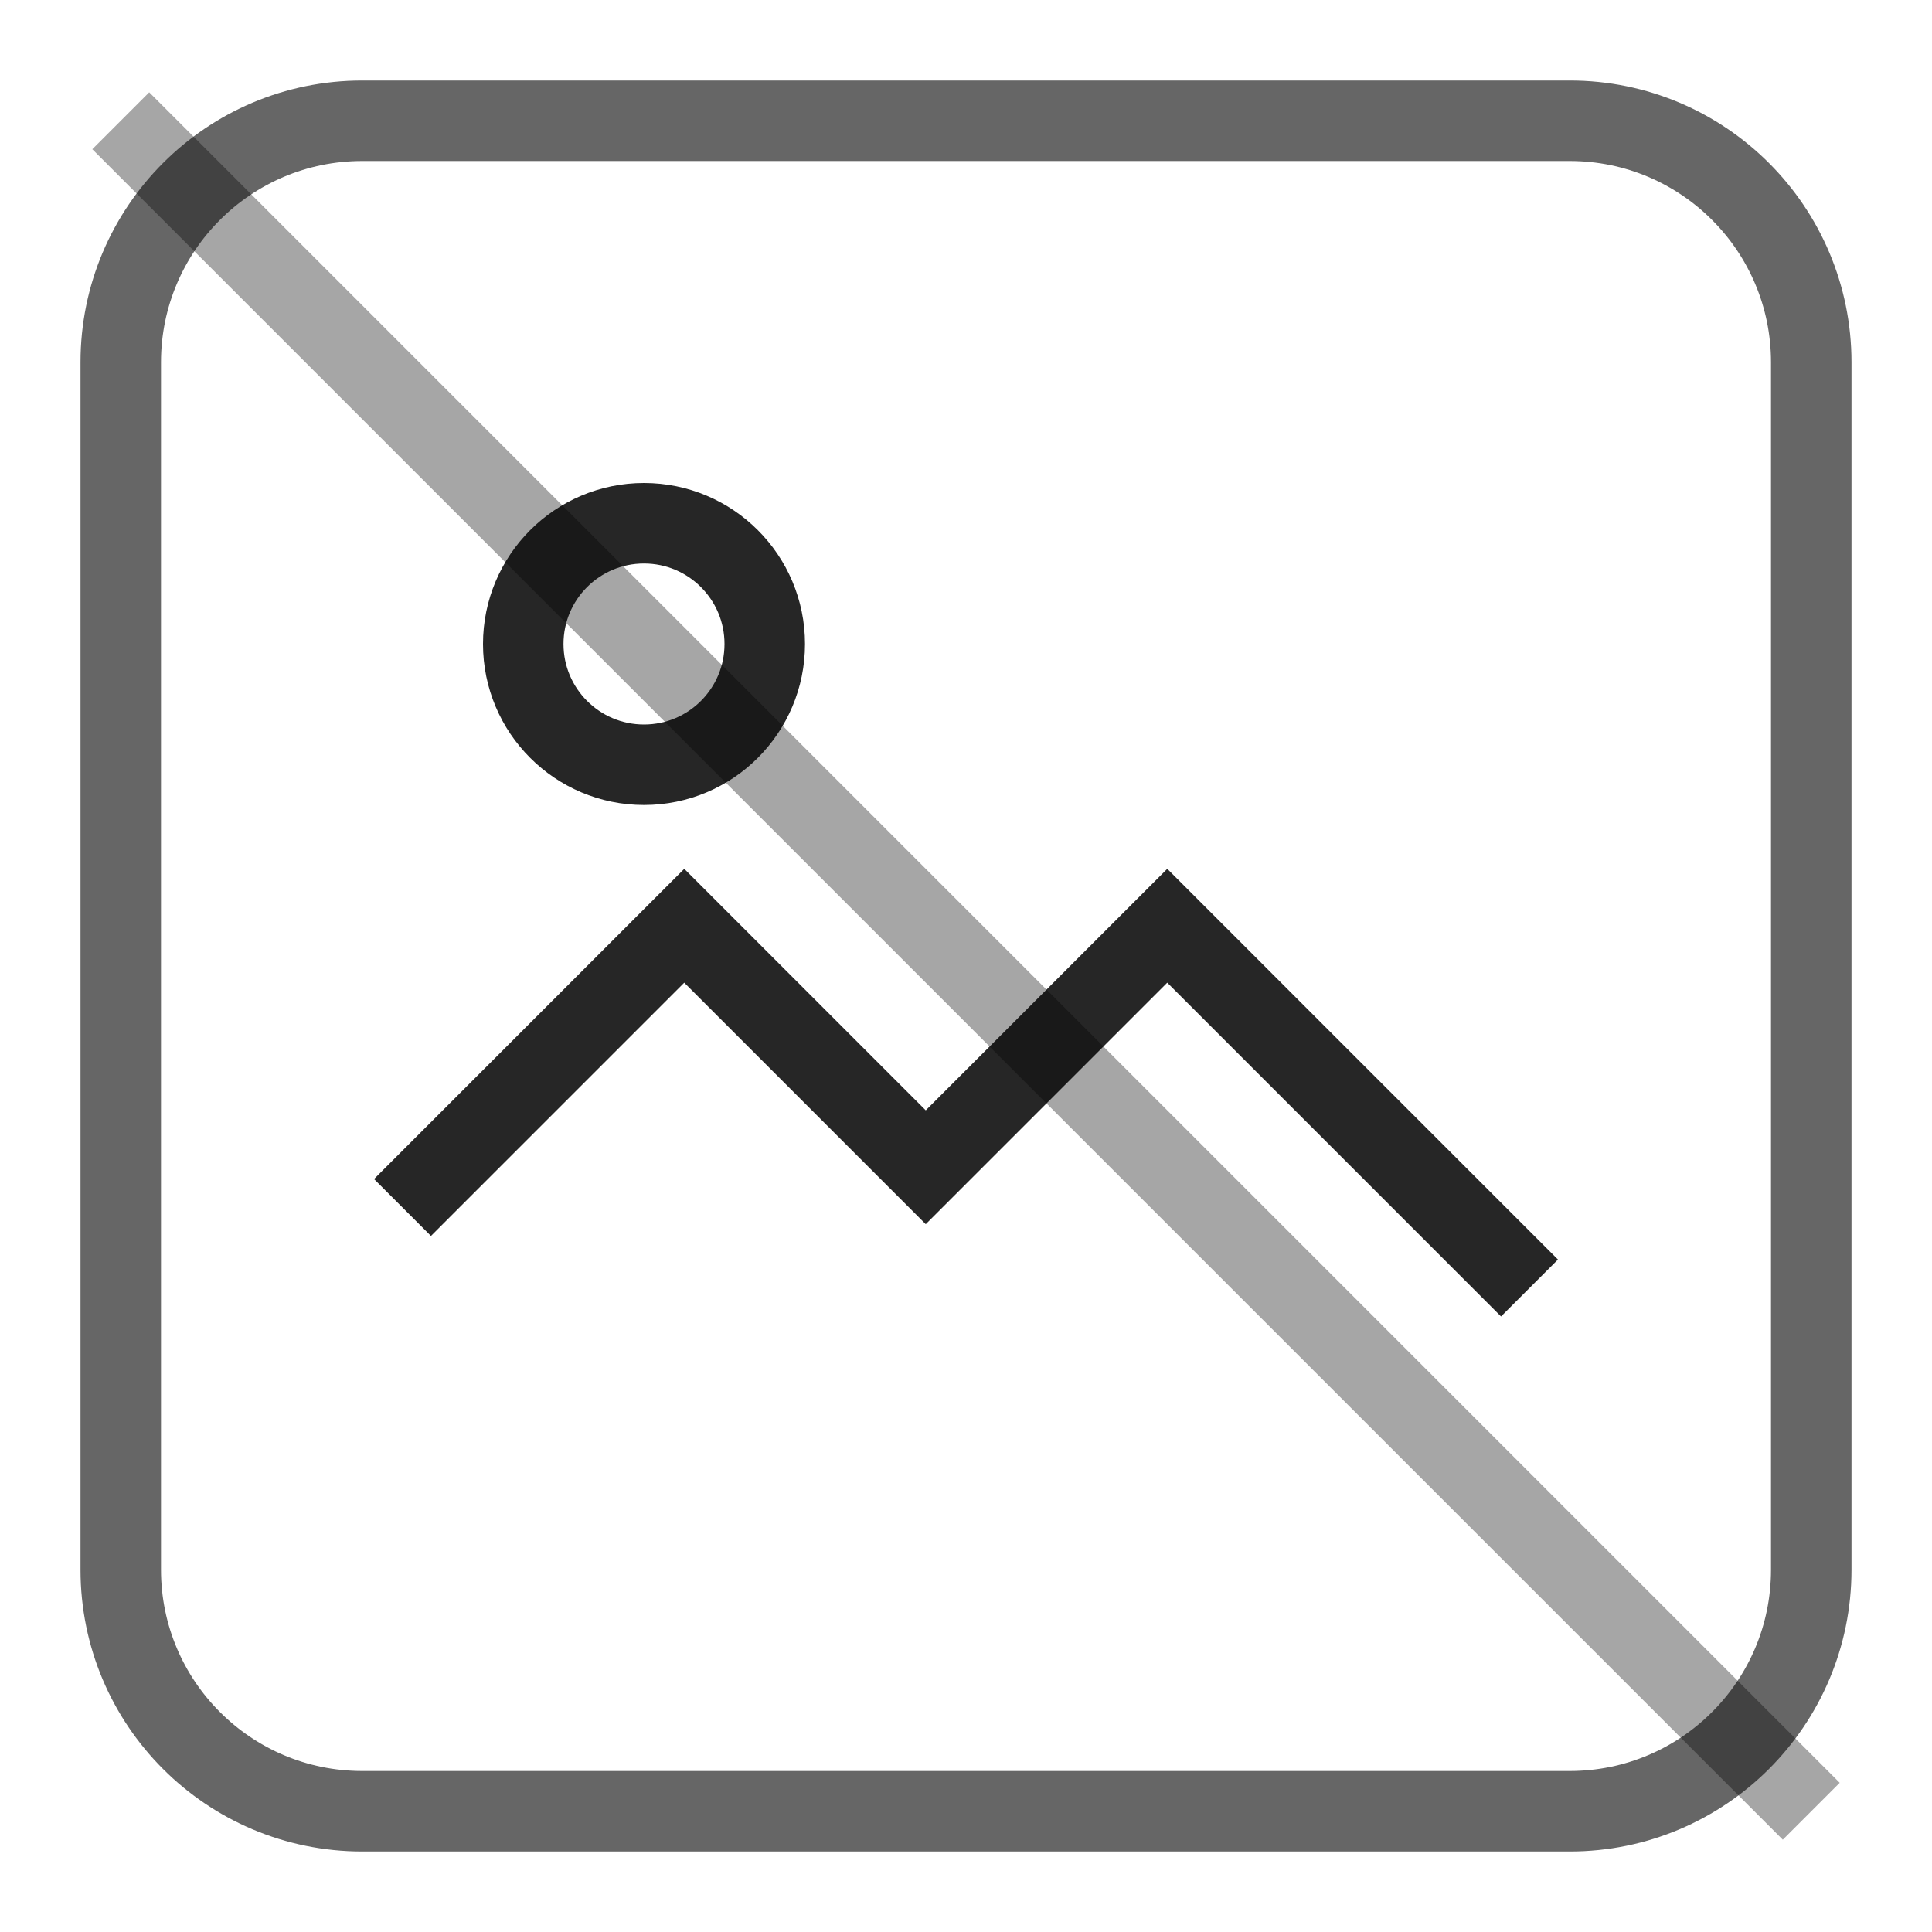
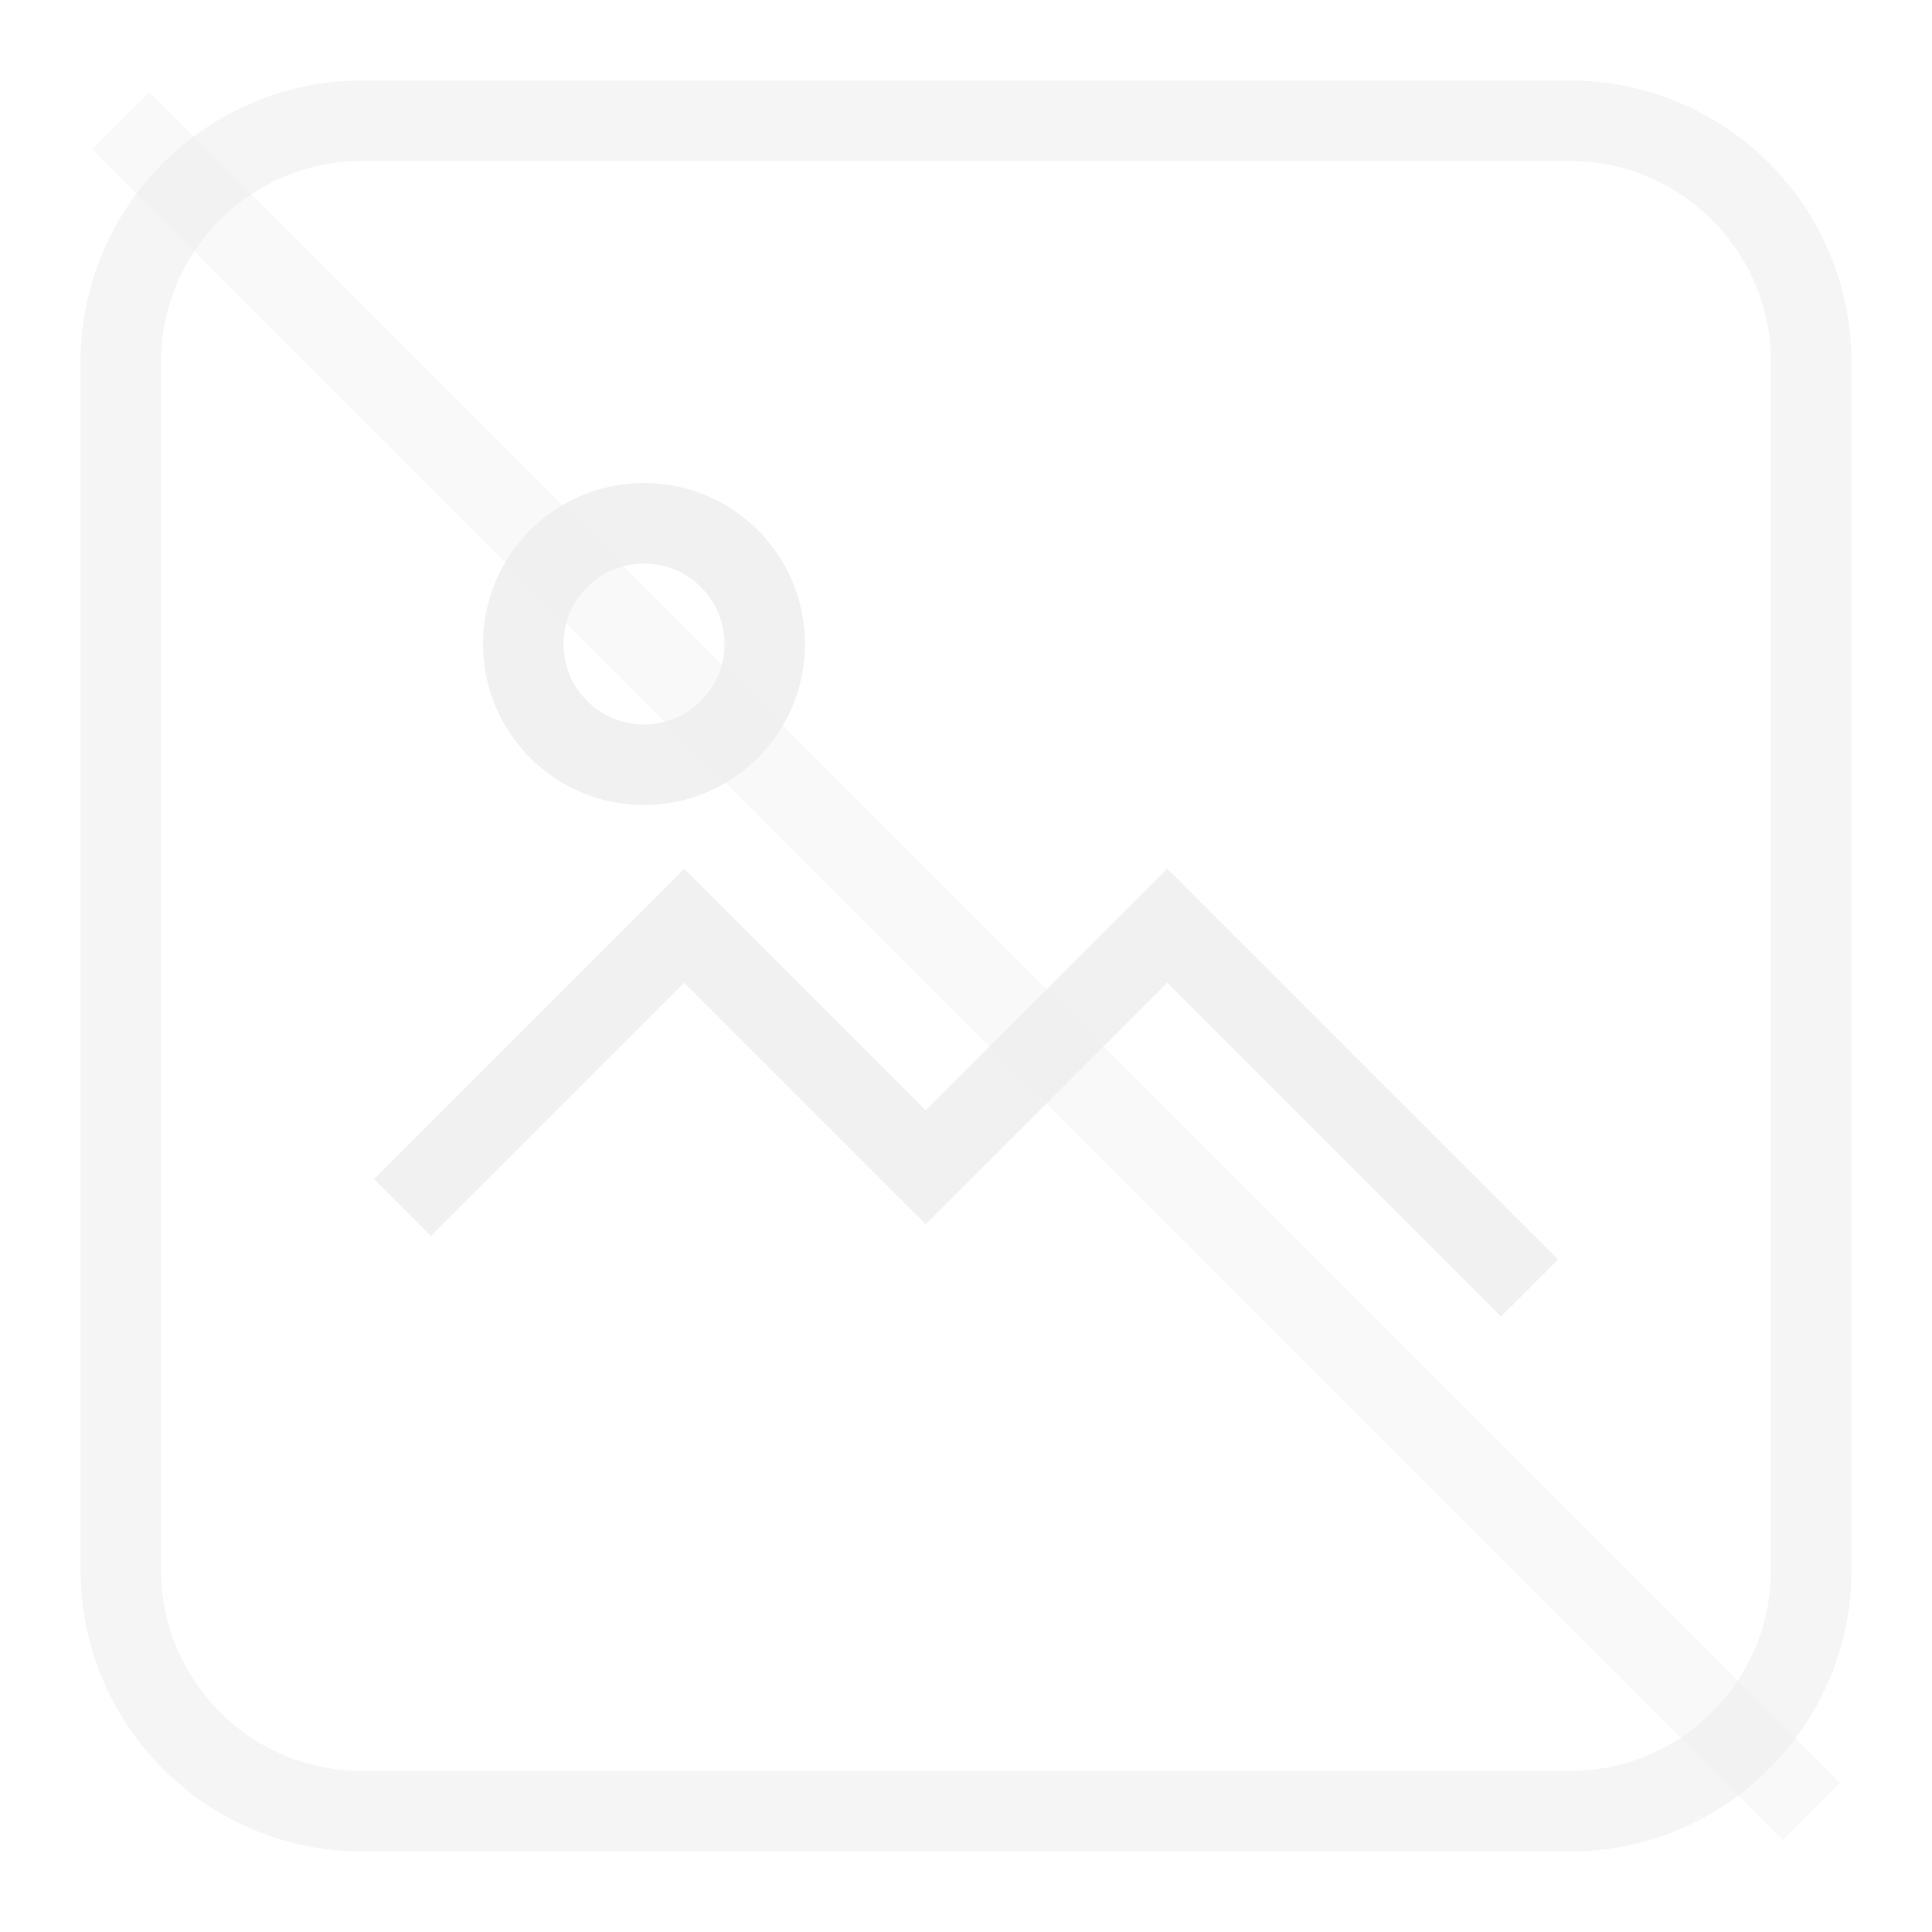
- <svg xmlns="http://www.w3.org/2000/svg" viewBox="0 0 48 48" fill="none" stroke="currentColor" stroke-width="2" role="img" aria-label="No image">
-   <rect x="3" y="3" width="42" height="42" rx="6" stroke="currentColor" opacity="0.6" />
-   <path d="M10 30l7-7 6 6 6-6 9 9" stroke="currentColor" opacity="0.85" />
-   <circle cx="16" cy="16" r="3" stroke="currentColor" opacity="0.85" />
-   <line x1="3" y1="3" x2="45" y2="45" stroke="currentColor" opacity="0.35" />
+ <svg xmlns="http://www.w3.org/2000/svg" viewBox="0 0 48 48" fill="none" stroke="#eee" stroke-width="2" role="img" aria-label="No image">
+   <rect x="3" y="3" width="42" height="42" rx="6" stroke="#eee" opacity="0.6" />
+   <path d="M10 30l7-7 6 6 6-6 9 9" stroke="#eee" opacity="0.85" />
+   <circle cx="16" cy="16" r="3" stroke="#eee" opacity="0.85" />
+   <line x1="3" y1="3" x2="45" y2="45" stroke="#eee" opacity="0.35" />
</svg>
